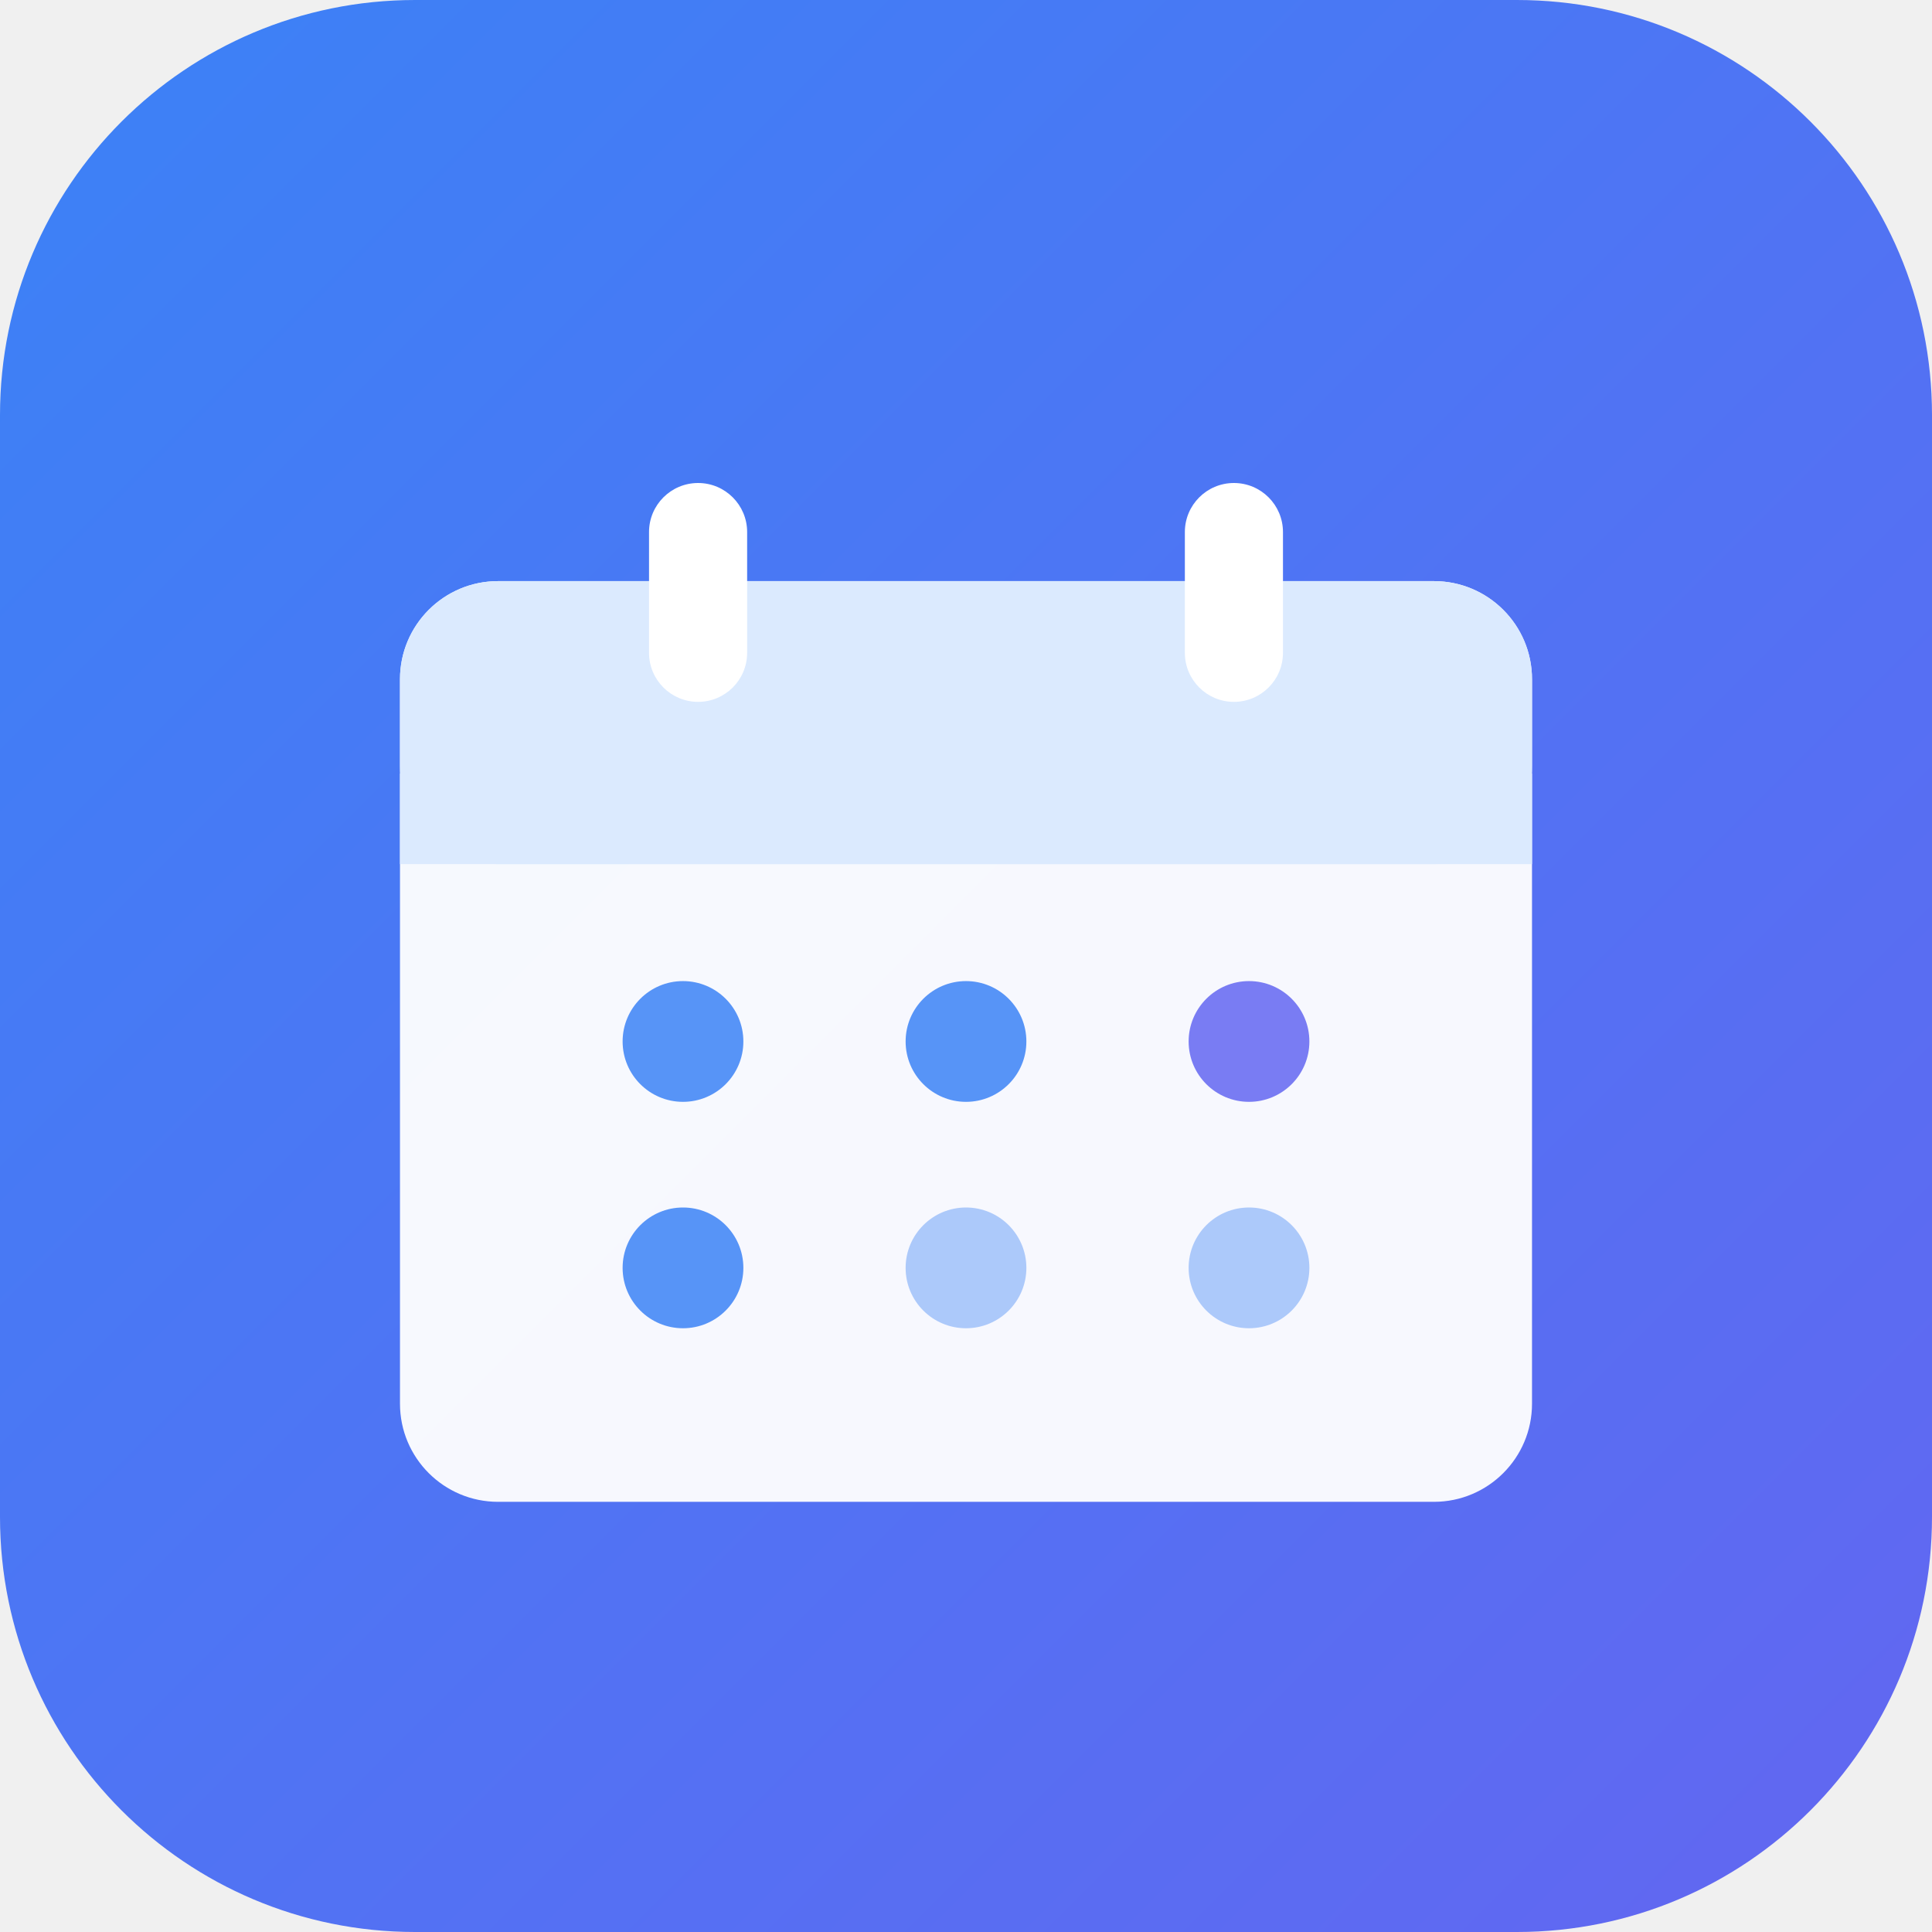
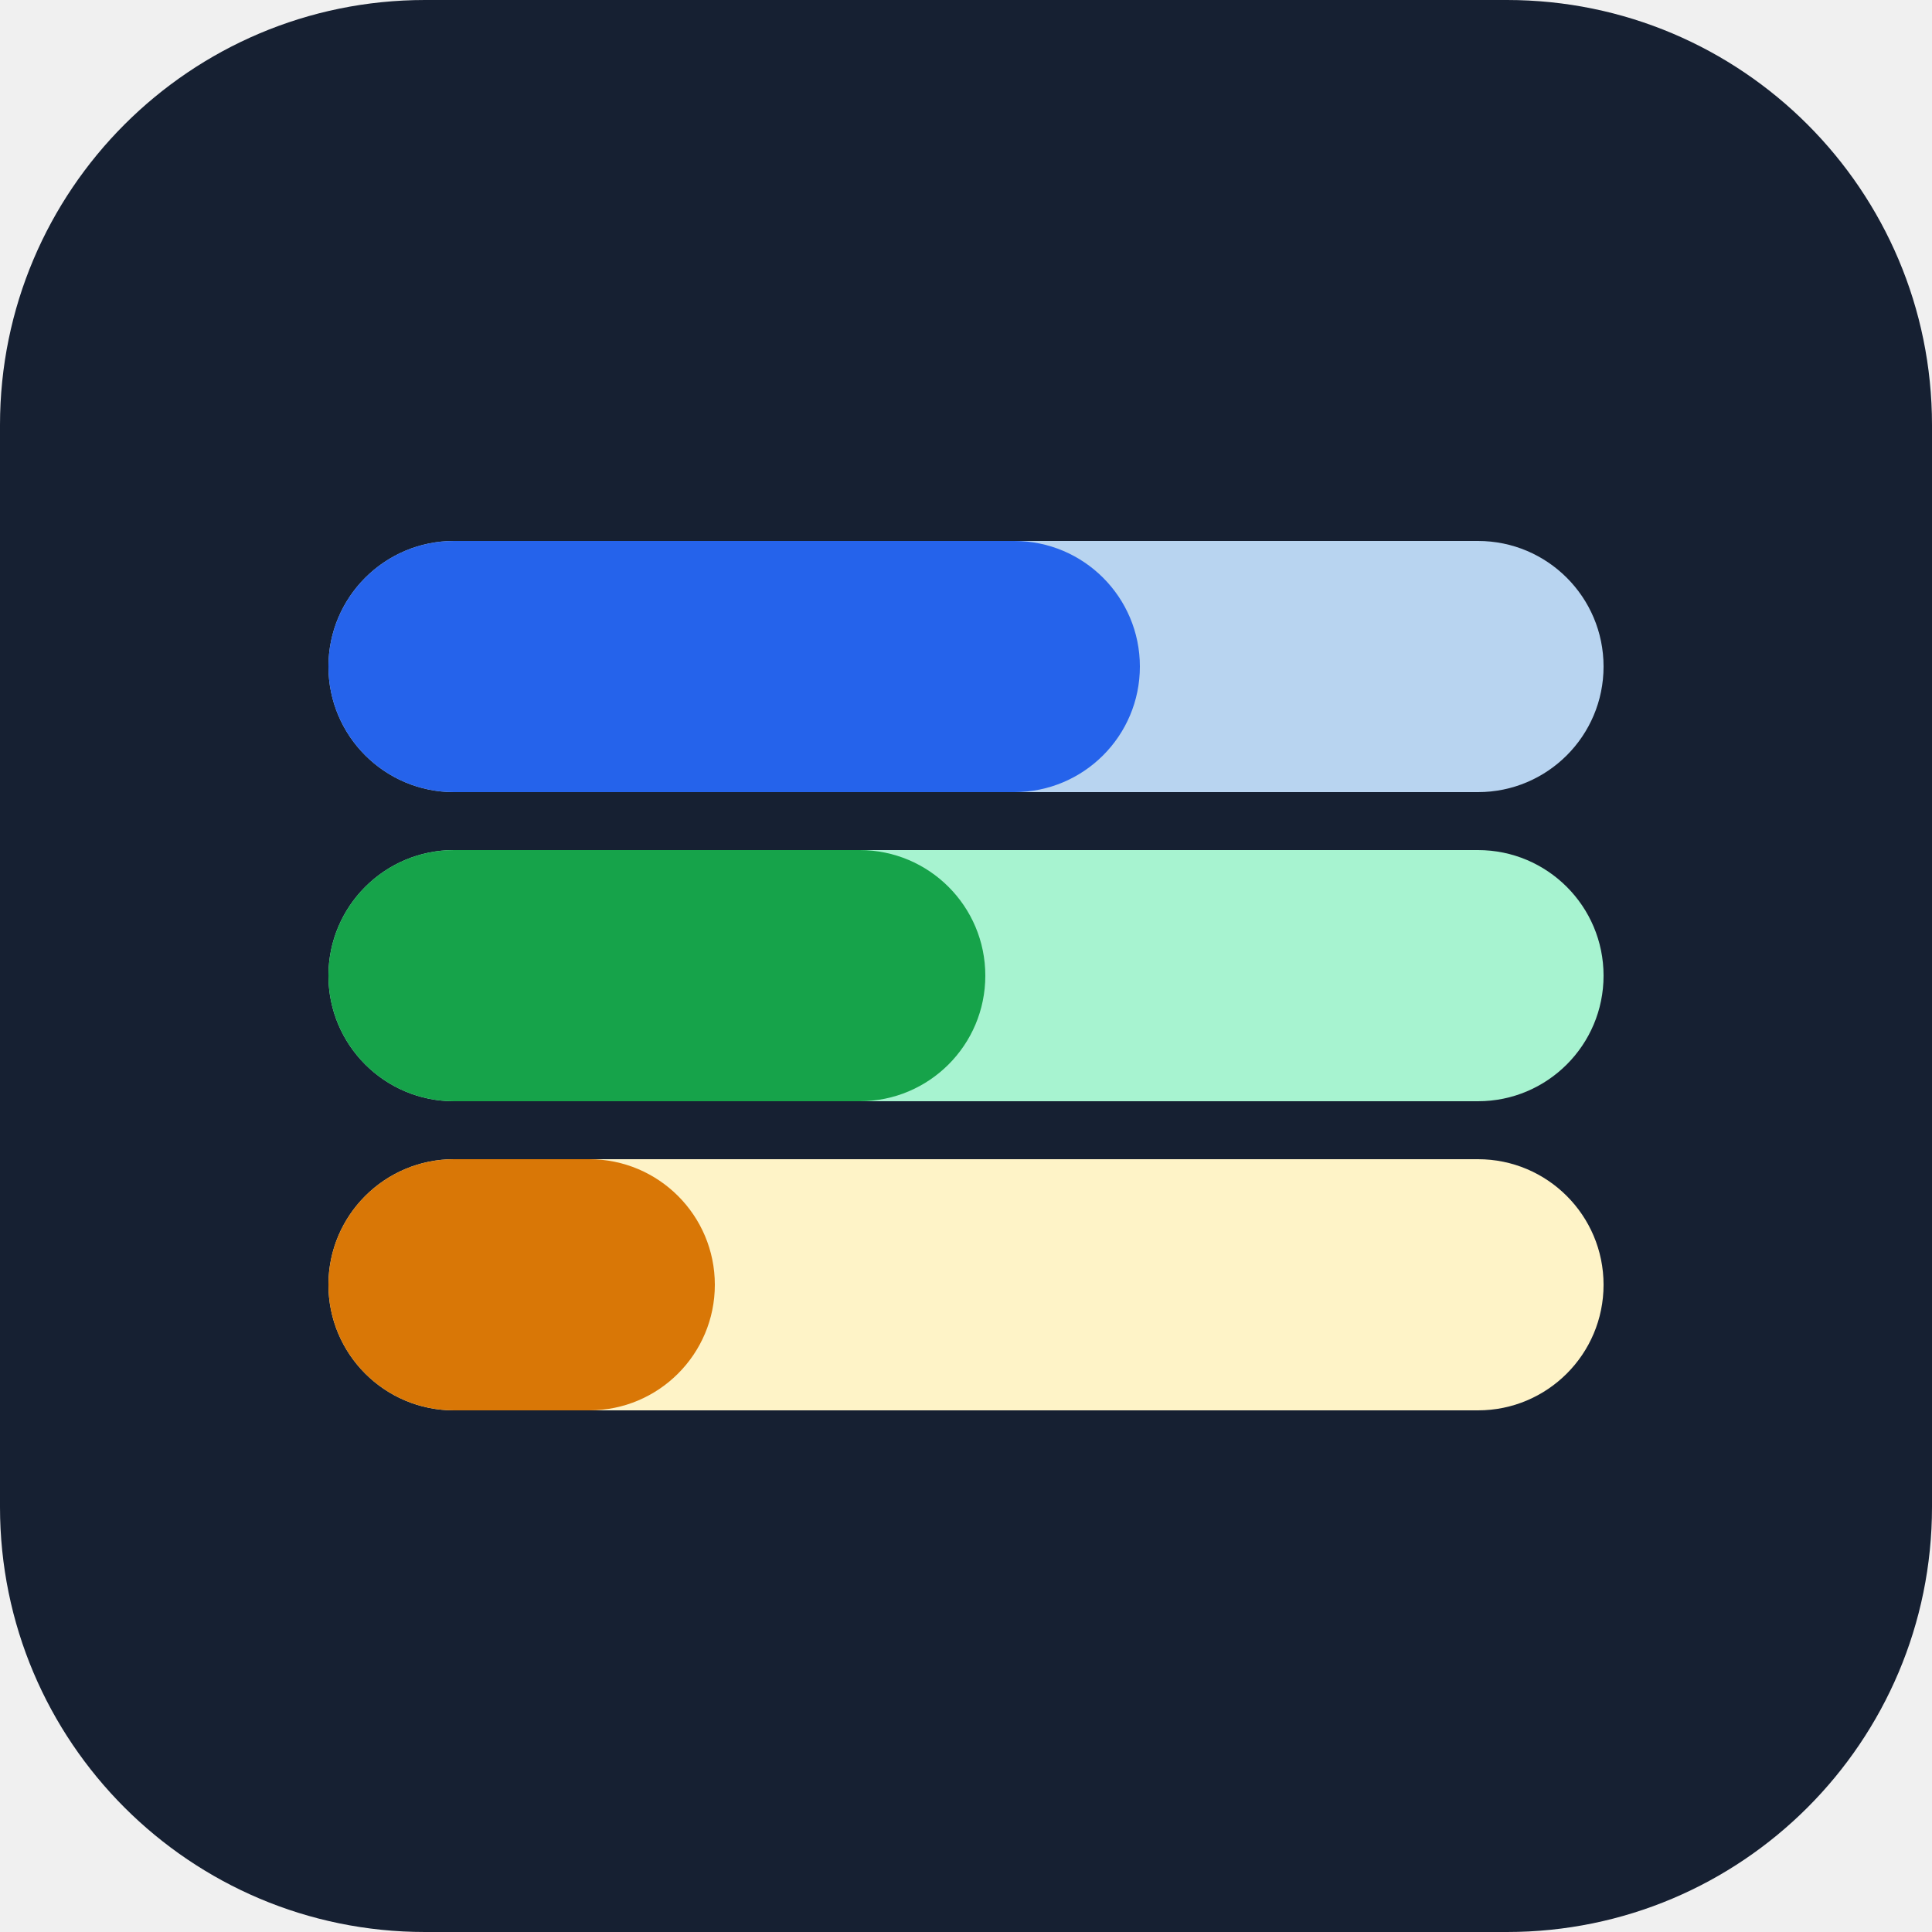
- <svg xmlns="http://www.w3.org/2000/svg" viewBox="0 0 512 512" width="512" height="512">
-   <defs>
-     <linearGradient id="bg" x1="0" y1="0" x2="1" y2="1">
-       <stop offset="0%" stop-color="#3b82f6" />
-       <stop offset="100%" stop-color="#6366f1" />
-     </linearGradient>
-   </defs>
-   <rect width="512" height="512" rx="110" ry="110" fill="url(#bg)" />
-   <rect x="106" y="154" width="300" height="244" rx="26" ry="26" fill="white" opacity="0.95" />
-   <rect x="106" y="154" width="300" height="75" rx="26" ry="26" fill="#dbeafe" />
-   <rect x="106" y="205" width="300" height="24" fill="#dbeafe" />
-   <rect x="172" y="128" width="26" height="58" rx="13" fill="white" />
-   <rect x="314" y="128" width="26" height="58" rx="13" fill="white" />
-   <circle cx="181" cy="276" r="16" fill="#3b82f6" opacity="0.85" />
-   <circle cx="256" cy="276" r="16" fill="#3b82f6" opacity="0.85" />
-   <circle cx="331" cy="276" r="16" fill="#6366f1" opacity="0.85" />
-   <circle cx="181" cy="336" r="16" fill="#3b82f6" opacity="0.85" />
-   <circle cx="256" cy="336" r="16" fill="#3b82f6" opacity="0.4" />
-   <circle cx="331" cy="336" r="16" fill="#3b82f6" opacity="0.4" />
+ <svg xmlns="http://www.w3.org/2000/svg" viewBox="0 0 100 100" width="512" height="512">
+   <rect width="100" height="100" rx="22" ry="22" fill="#162032" />
+   <rect x="17" y="28" width="66" height="13" rx="6.5" ry="6.5" fill="#b8d4f0" />
+   <rect x="17" y="28" width="42" height="13" rx="6.5" ry="6.5" fill="#2563eb" />
+   <rect x="17" y="44" width="66" height="13" rx="6.5" ry="6.5" fill="#a7f3d0" />
+   <rect x="17" y="44" width="34" height="13" rx="6.5" ry="6.5" fill="#16a34a" />
+   <rect x="17" y="60" width="66" height="13" rx="6.5" ry="6.5" fill="#fef3c7" />
+   <rect x="17" y="60" width="20" height="13" rx="6.5" ry="6.5" fill="#d97706" />
</svg>
